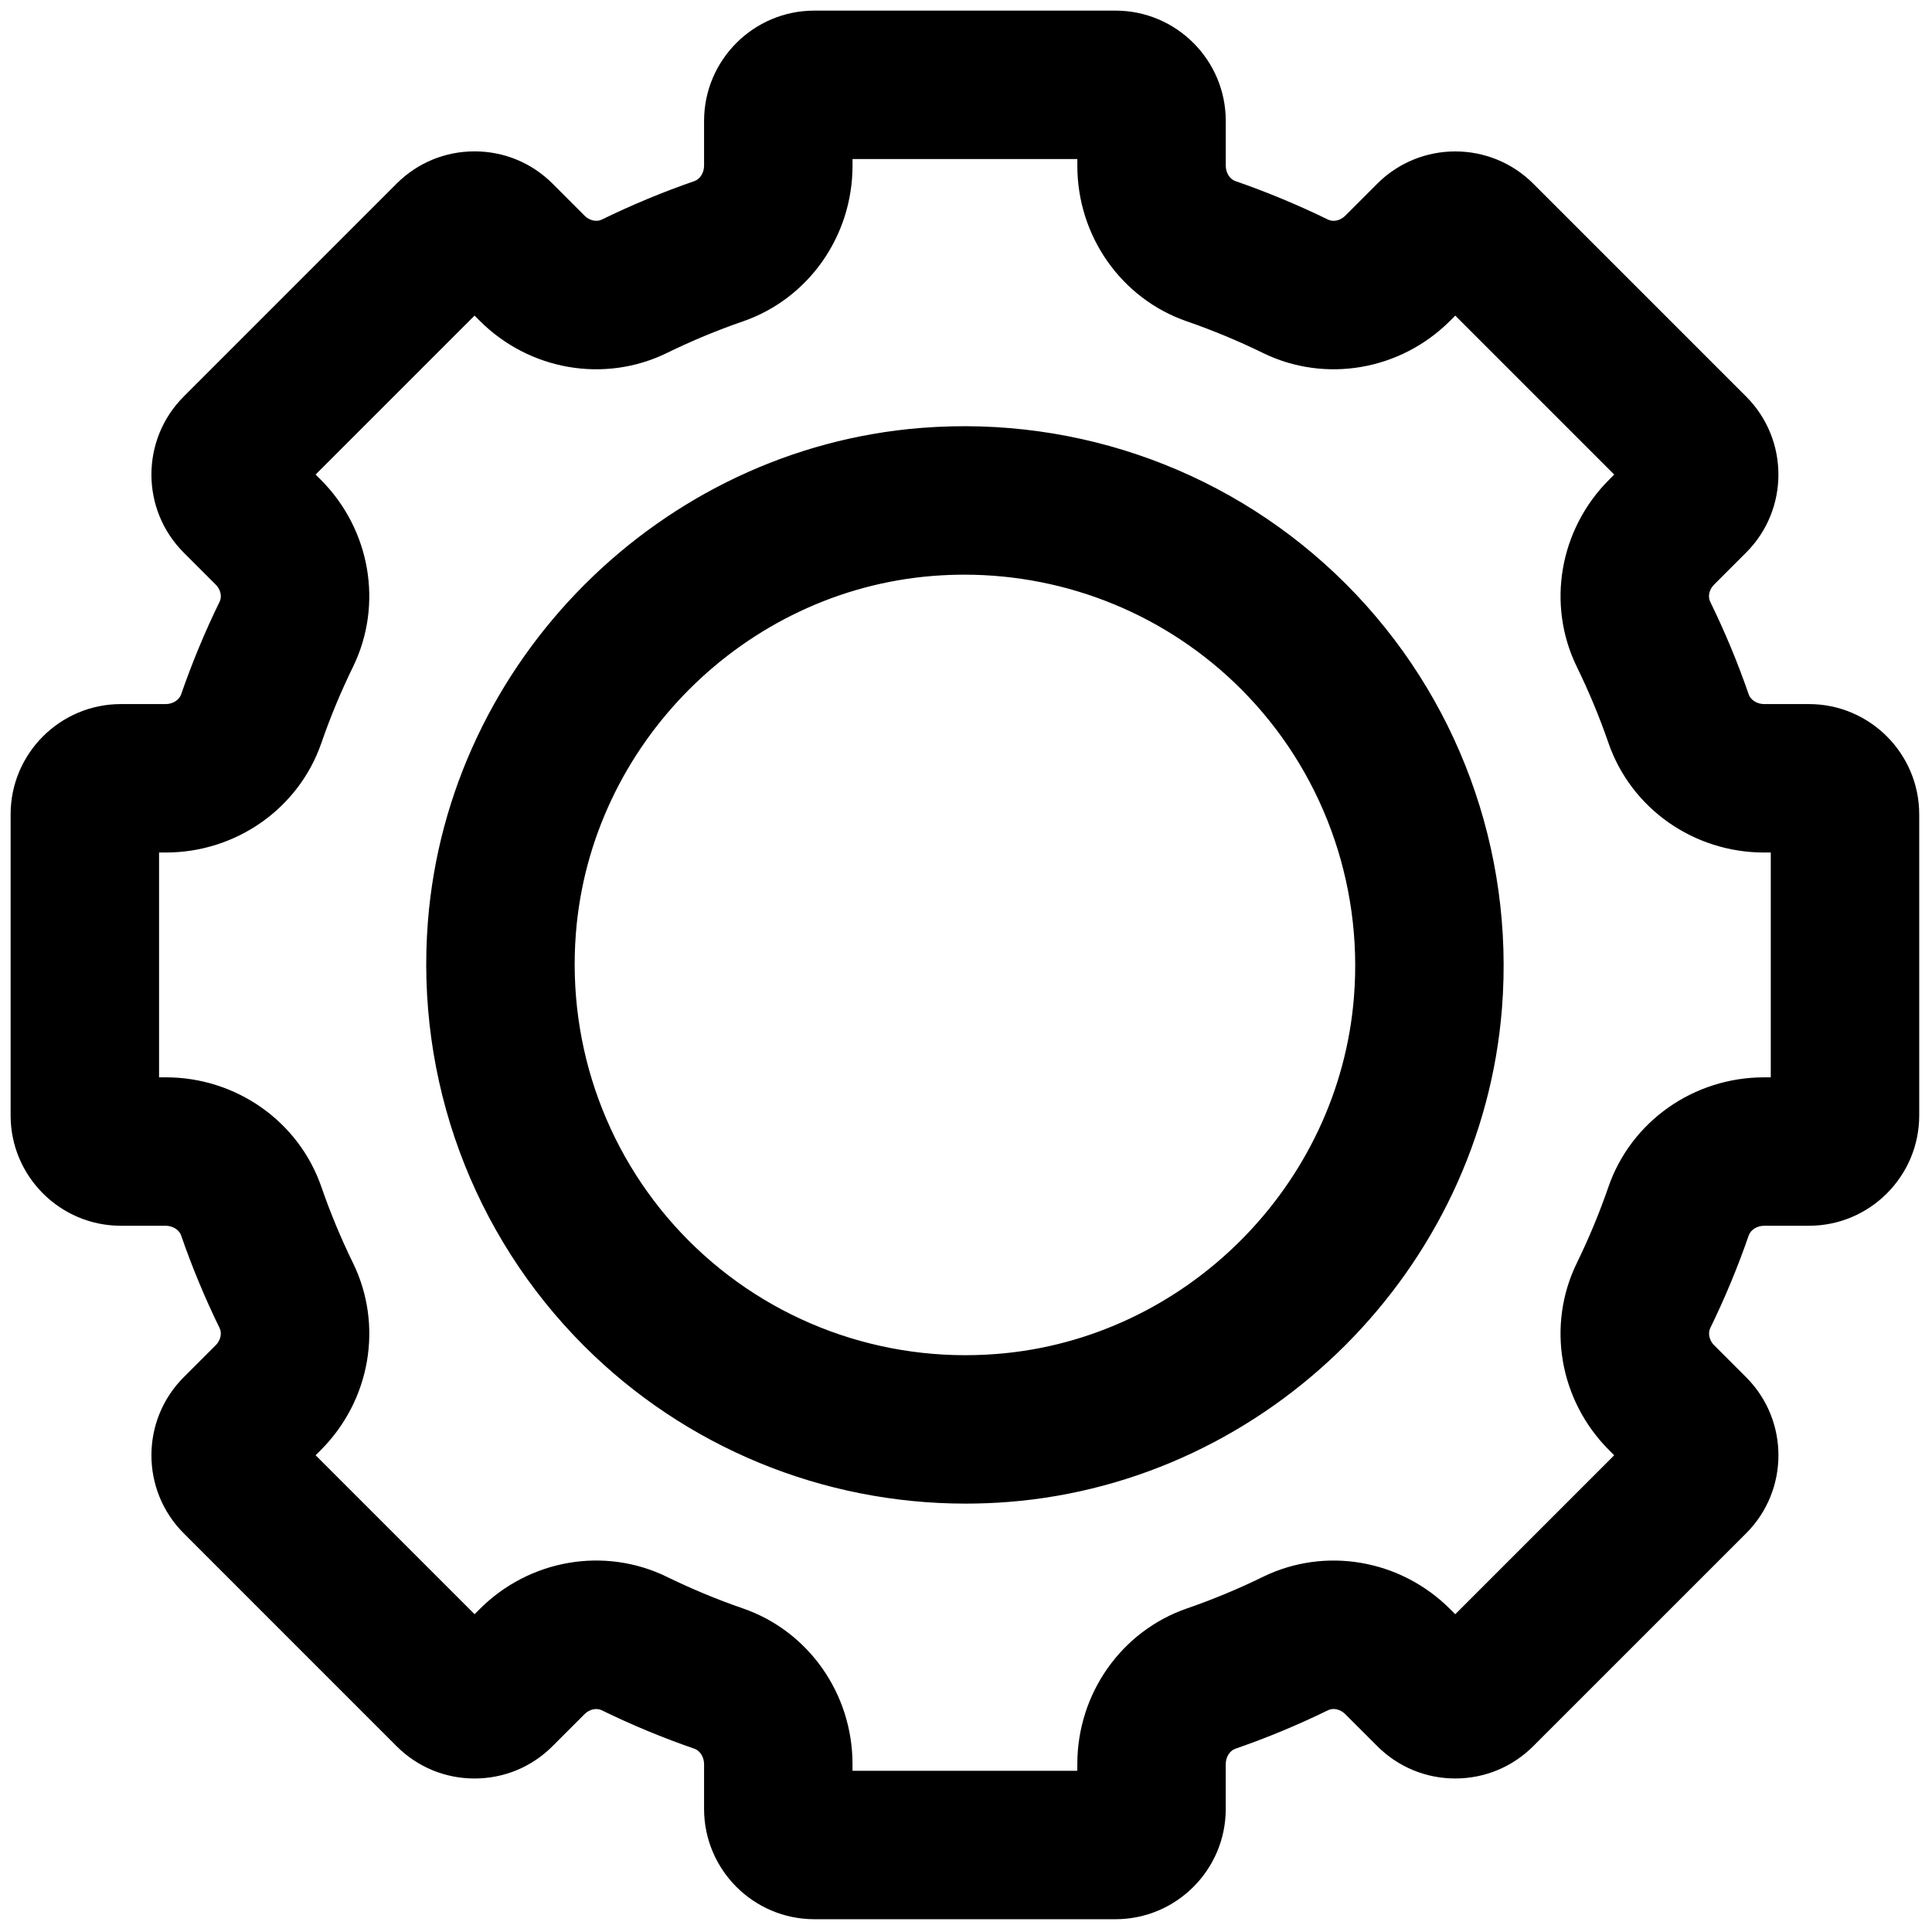
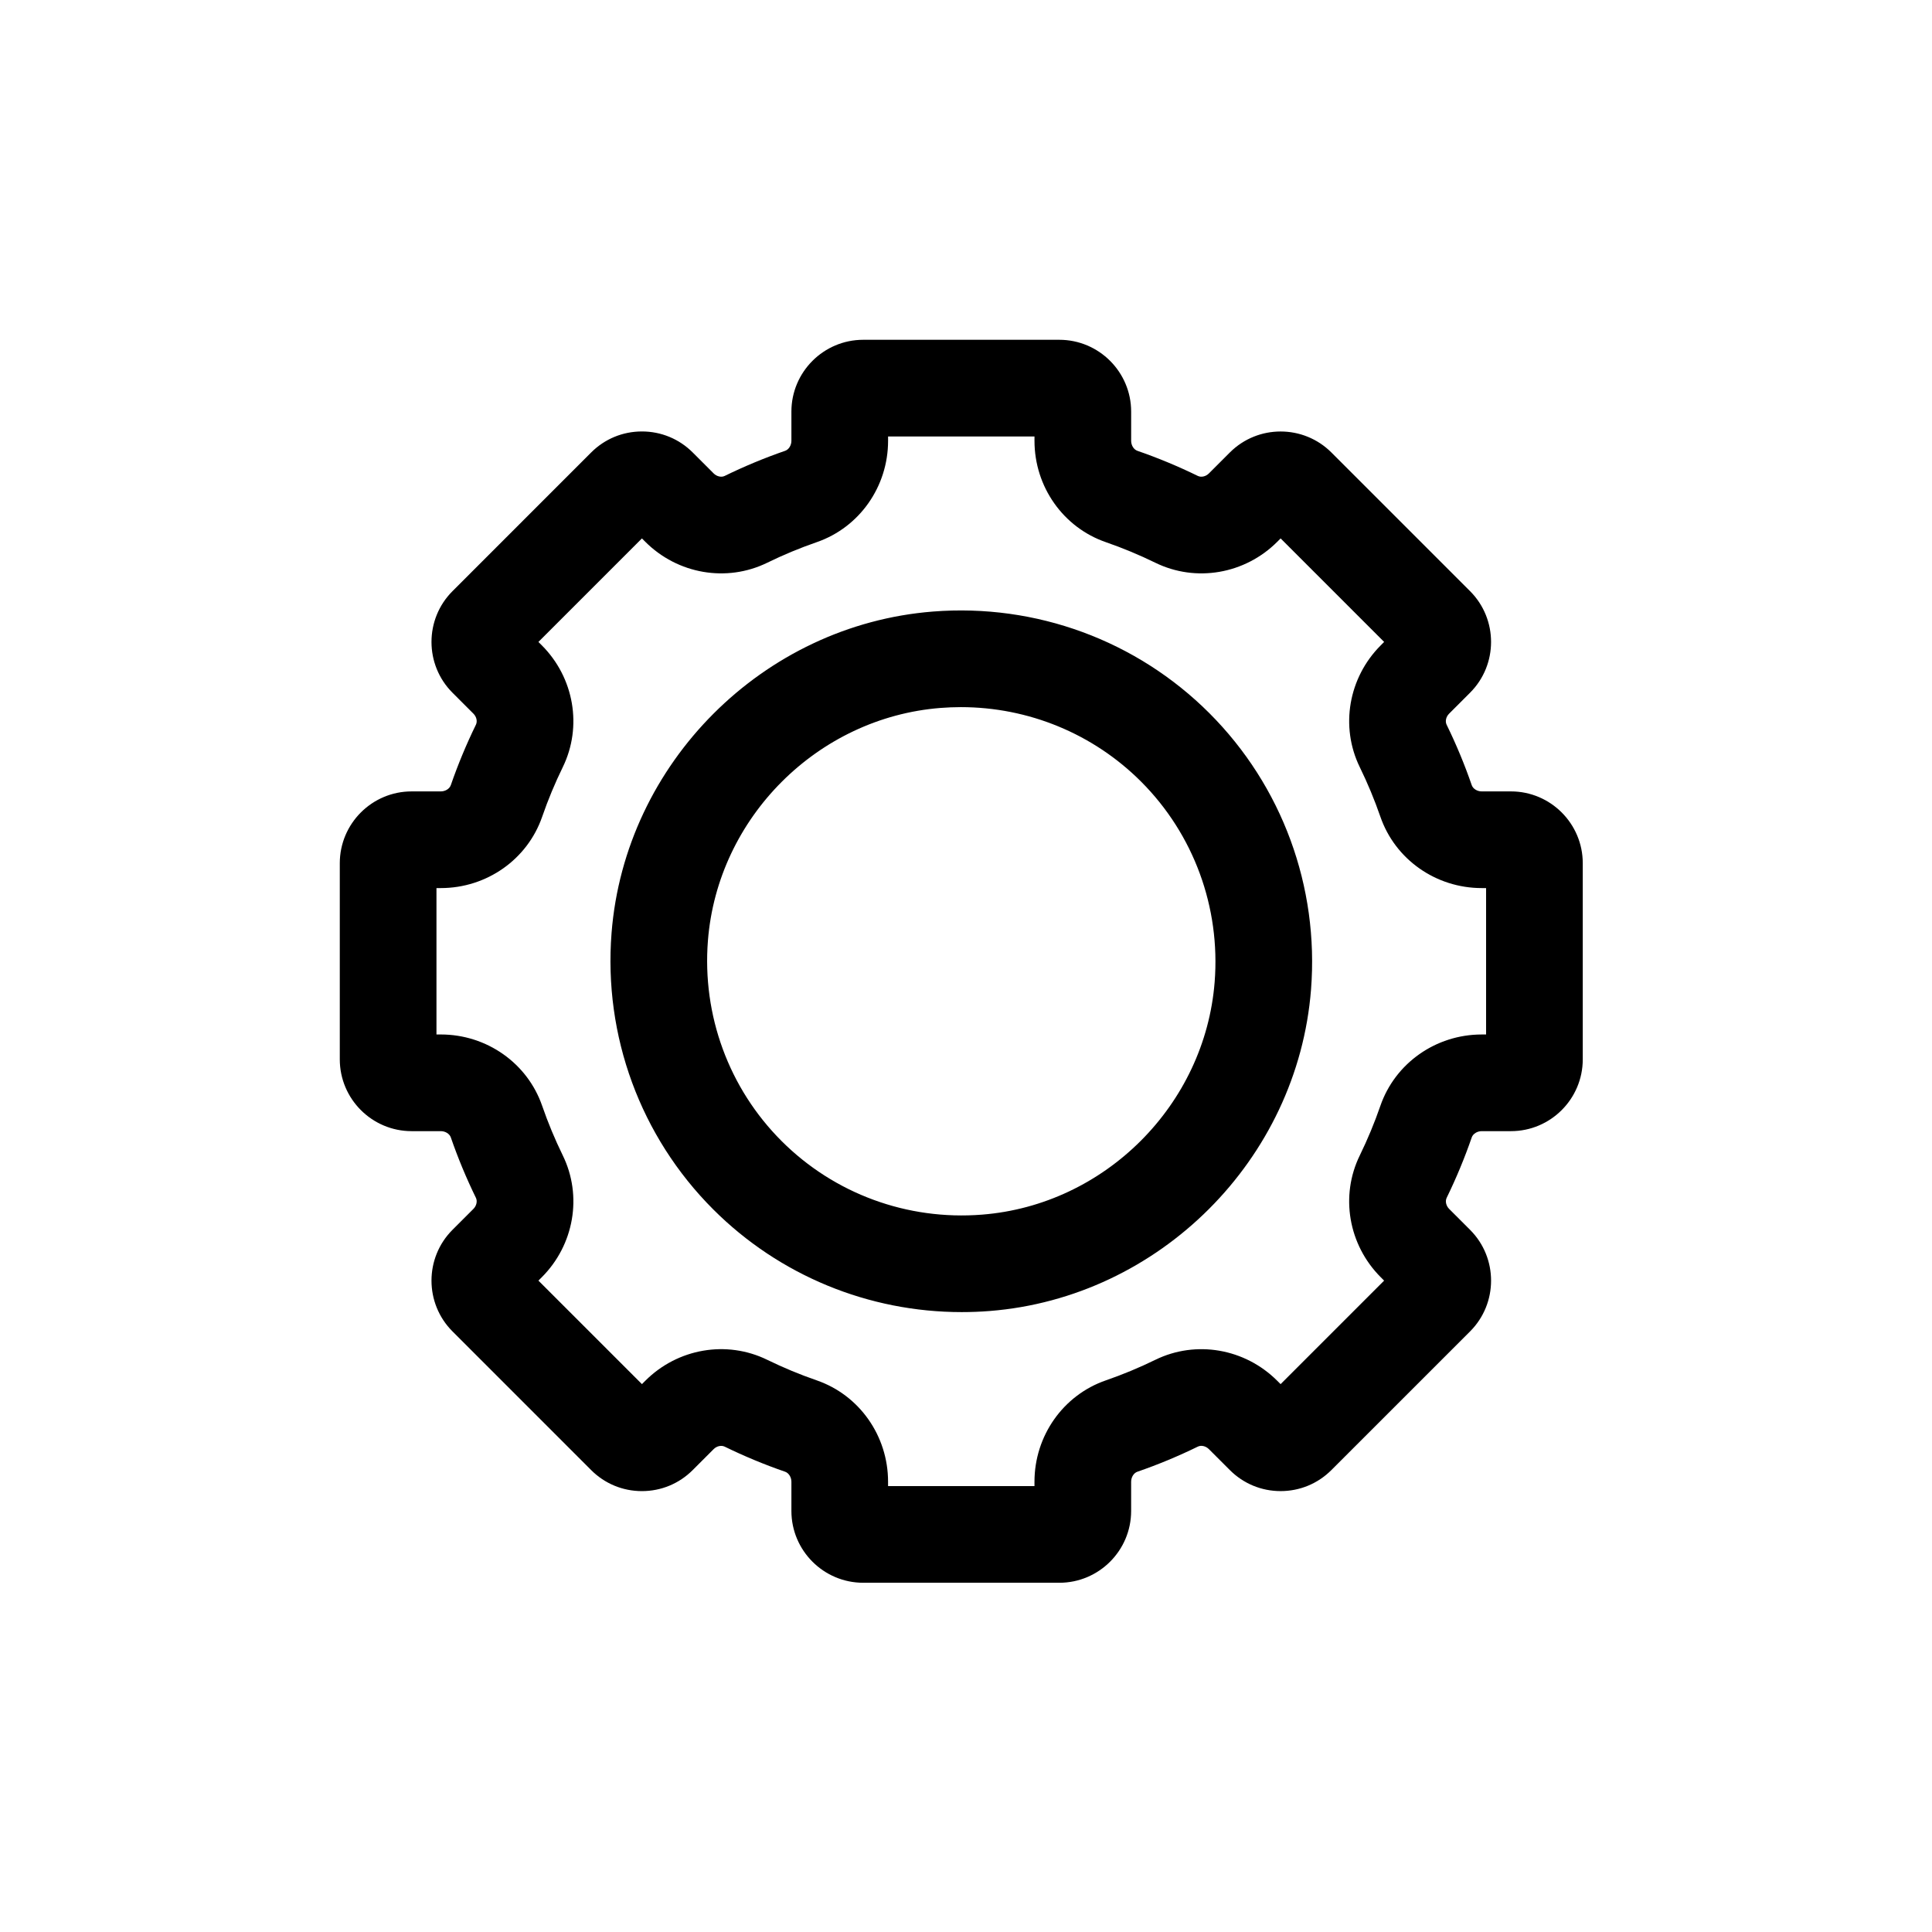
<svg xmlns="http://www.w3.org/2000/svg" version="1.1" width="256" height="256" viewBox="0 0 256 256" xml:space="preserve">
-   <g style="stroke: none; stroke-width: 0; stroke-dasharray: none; stroke-linecap: butt; stroke-linejoin: miter; stroke-miterlimit: 10; fill: none; fill-rule: nonzero; opacity: 1;" transform="translate(1.406593 1.406593) scale(2.81 2.81)">
+   <g style="stroke: none; stroke-width: 0; stroke-dasharray: none; stroke-linecap: butt; stroke-linejoin: miter; stroke-miterlimit: 10; fill: none; fill-rule: nonzero; opacity: 1;" transform="translate(45.02412 45.02412) scale(1.83 1.83)">
    <path d="M 52.1 90 H 37.9 c -2.867 0 -5.2 -2.333 -5.2 -5.2 v -2.114 c 0 -0.329 -0.191 -0.634 -0.454 -0.725 c -1.482 -0.511 -2.955 -1.122 -4.375 -1.816 c -0.246 -0.118 -0.576 -0.046 -0.802 0.18 l -1.516 1.516 c -0.981 0.982 -2.288 1.523 -3.677 1.523 c -1.389 0 -2.695 -0.541 -3.677 -1.524 L 8.16 71.799 c -2.027 -2.027 -2.027 -5.326 0 -7.354 l 1.516 -1.516 c 0.223 -0.223 0.299 -0.56 0.181 -0.8 c -0.695 -1.423 -1.307 -2.895 -1.818 -4.377 C 7.947 57.49 7.643 57.3 7.314 57.3 H 5.2 c -2.867 0 -5.2 -2.333 -5.2 -5.2 V 37.9 c 0 -2.867 2.333 -5.2 5.2 -5.2 h 2.115 c 0.329 0 0.633 -0.19 0.724 -0.454 c 0.513 -1.483 1.124 -2.956 1.817 -4.374 c 0.12 -0.246 0.046 -0.576 -0.181 -0.802 L 8.16 25.555 c -2.027 -2.028 -2.027 -5.327 0 -7.354 L 18.201 8.159 c 0.982 -0.982 2.288 -1.522 3.677 -1.522 c 1.389 0 2.695 0.541 3.677 1.522 l 1.516 1.517 c 0.224 0.223 0.559 0.3 0.801 0.18 c 1.418 -0.693 2.891 -1.305 4.375 -1.818 C 32.51 7.947 32.7 7.643 32.7 7.314 V 5.2 c 0 -2.867 2.333 -5.2 5.2 -5.2 h 14.2 c 2.867 0 5.2 2.333 5.2 5.2 v 2.115 c 0 0.329 0.19 0.633 0.453 0.724 c 1.482 0.512 2.954 1.124 4.375 1.818 c 0.247 0.118 0.575 0.045 0.802 -0.181 l 1.516 -1.516 c 2.027 -2.027 5.326 -2.027 7.354 0 L 81.84 18.2 c 2.027 2.028 2.027 5.327 0 7.354 l -1.516 1.516 c -0.227 0.227 -0.301 0.556 -0.181 0.802 c 0.695 1.42 1.307 2.893 1.818 4.376 c 0.09 0.262 0.395 0.452 0.724 0.452 H 84.8 c 2.867 0 5.2 2.333 5.2 5.2 V 52.1 c 0 2.867 -2.333 5.2 -5.2 5.2 h -2.114 c -0.329 0 -0.634 0.19 -0.725 0.454 c -0.51 1.478 -1.121 2.95 -1.815 4.373 c -0.119 0.244 -0.044 0.58 0.179 0.803 l 1.516 1.516 c 2.027 2.027 2.027 5.326 0 7.354 L 71.799 81.84 c -0.982 0.982 -2.288 1.523 -3.677 1.523 c -1.39 0 -2.696 -0.542 -3.678 -1.525 l -1.514 -1.513 c -0.228 -0.226 -0.557 -0.302 -0.803 -0.182 c -1.42 0.695 -2.893 1.307 -4.376 1.818 c -0.262 0.09 -0.452 0.395 -0.452 0.724 V 84.8 C 57.3 87.667 54.967 90 52.1 90 z M 39.7 83 h 10.6 v -0.314 c 0 -3.322 2.076 -6.272 5.167 -7.34 c 1.216 -0.42 2.422 -0.921 3.588 -1.491 c 2.936 -1.434 6.481 -0.822 8.824 1.521 l 0.243 0.242 l 7.495 -7.495 l -0.242 -0.243 c -2.345 -2.344 -2.955 -5.891 -1.519 -8.825 c 0.569 -1.166 1.07 -2.373 1.488 -3.585 c 1.068 -3.093 4.019 -5.169 7.341 -5.169 H 83 V 39.7 h -0.314 c -3.322 0 -6.272 -2.076 -7.34 -5.167 c -0.42 -1.216 -0.921 -2.422 -1.491 -3.588 c -1.434 -2.936 -0.823 -6.482 1.521 -8.825 l 0.242 -0.243 l -7.495 -7.495 l -0.243 0.243 c -2.344 2.344 -5.89 2.953 -8.824 1.52 c -1.166 -0.57 -2.373 -1.071 -3.587 -1.491 c -3.091 -1.067 -5.168 -4.017 -5.168 -7.34 V 7 H 39.7 v 0.314 c 0 3.323 -2.077 6.272 -5.168 7.34 c -1.217 0.42 -2.424 0.922 -3.587 1.491 c -2.936 1.434 -6.481 0.823 -8.825 -1.52 l -0.243 -0.243 l -7.495 7.495 l 0.243 0.243 c 2.343 2.344 2.954 5.89 1.52 8.825 c -0.568 1.163 -1.07 2.37 -1.49 3.587 c -1.068 3.092 -4.018 5.168 -7.34 5.168 H 7 v 10.6 h 0.314 c 3.323 0 6.272 2.077 7.34 5.168 c 0.419 1.214 0.921 2.421 1.491 3.588 c 1.435 2.933 0.824 6.479 -1.52 8.823 l -0.243 0.243 l 7.496 7.495 l 0.242 -0.242 c 2.344 -2.346 5.891 -2.954 8.826 -1.52 c 1.164 0.568 2.37 1.07 3.585 1.489 c 3.092 1.068 5.168 4.019 5.168 7.341 V 83 z M 45.028 70.402 c -6.738 0 -13.204 -2.652 -17.991 -7.439 c -5.265 -5.265 -7.947 -12.561 -7.359 -20.016 c 0.97 -12.296 10.974 -22.3 23.27 -23.27 c 7.457 -0.588 14.751 2.095 20.016 7.359 c 5.265 5.266 7.947 12.561 7.36 20.017 c -0.971 12.297 -10.975 22.3 -23.271 23.27 l 0 0 C 46.376 70.376 45.701 70.402 45.028 70.402 z M 44.969 26.598 c -0.489 0 -0.979 0.02 -1.471 0.058 c -8.899 0.702 -16.14 7.943 -16.842 16.843 c -0.427 5.41 1.516 10.7 5.331 14.515 s 9.1 5.761 14.516 5.331 l 0 0 c 8.899 -0.701 16.141 -7.941 16.843 -16.842 c 0.427 -5.41 -1.517 -10.701 -5.331 -14.516 C 54.546 28.519 49.857 26.598 44.969 26.598 z" style="stroke: none; stroke-width: 1; stroke-dasharray: none; stroke-linecap: butt; stroke-linejoin: miter; stroke-miterlimit: 10; fill: rgb(0,0,0); fill-rule: nonzero; opacity: 1;" transform=" matrix(1 0 0 1 0 0) " stroke-linecap="round" />
  </g>
</svg>
